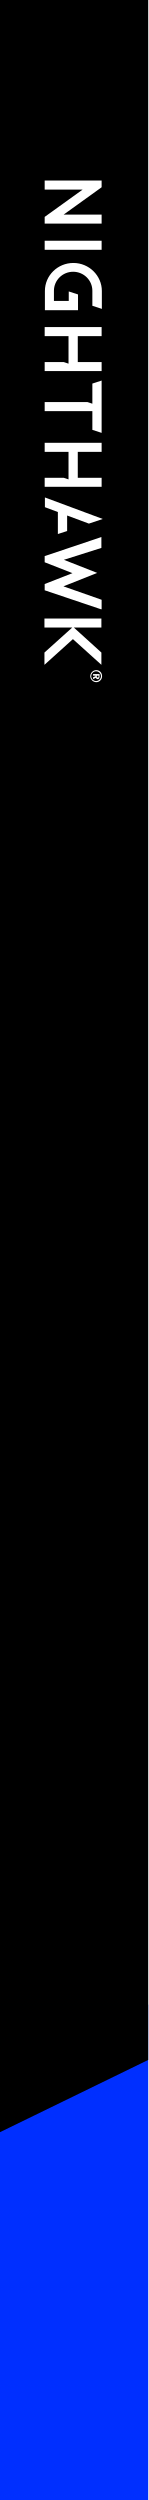
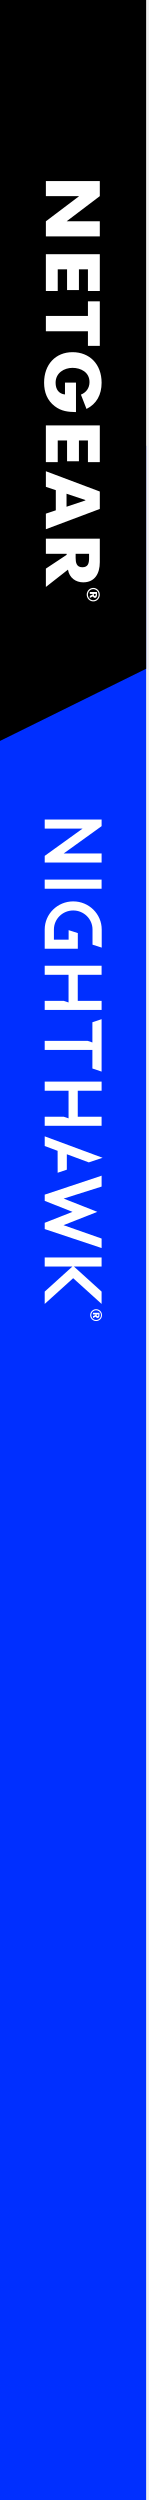
- <svg xmlns="http://www.w3.org/2000/svg" id="Layer_1" version="1.1" viewBox="0 0 64 1080">
+ <svg xmlns="http://www.w3.org/2000/svg" width="64" height="1080" viewBox="0 0 64 1080" fill="none">
+   <g clip-path="url(#clip0_8584_3001)">
+     <path d="M-8.72282e-06 192.573H63.129V1082.51L-8.72282e-06 1113.69V192.573Z" fill="#002FFF" />
+     <path d="M19.314 383.92L19.314 379.992L43.889 379.992L43.889 383.92L19.314 383.92ZM43.941 409.371L39.966 408.093L39.966 401.545C39.966 397.01 36.225 393.321 31.628 393.321C27.03 393.321 23.291 397.01 23.291 401.545L23.291 405.939L29.645 405.939L29.645 401.821L33.616 403.098L33.616 409.861L19.314 409.861L19.314 401.545C19.314 394.845 24.835 389.4 31.628 389.399C38.421 389.399 43.941 394.85 43.941 401.545L43.941 409.371ZM19.314 436.295L19.314 432.373L27.539 432.373L29.616 433.067L29.616 421.126L19.314 421.126L19.314 417.198L43.889 417.198L43.889 421.126L33.593 421.126L33.593 432.373L43.895 432.373L43.895 436.295L19.314 436.295ZM39.912 461.59L39.912 453.571L19.314 453.571L19.314 449.643L37.835 449.643L39.912 450.344L39.912 441.618L43.889 440.287L43.889 462.927L39.912 461.59ZM33.593 471.185L33.593 482.431L43.889 482.431L43.889 486.359L19.314 486.359L19.314 482.431L27.539 482.431L29.616 483.126L29.616 471.185L19.314 471.185L19.314 467.256L43.895 467.256L43.895 471.185L33.593 471.185ZM31.941 547.147L43.889 557.969L43.889 563.297L31.605 552.179L19.314 563.297L19.314 557.969L31.267 547.147L19.314 547.147L19.314 543.226L43.889 543.226L43.889 547.147L31.941 547.147ZM27.527 368.686L43.895 368.686L43.895 372.613L19.32 372.613L19.32 369.736L35.682 357.946L19.32 357.946L19.32 354.024L43.895 354.024L43.895 356.896L27.527 368.686ZM38.356 502.153L38.279 502.124L28.871 498.634L28.871 505.3L24.906 506.63L24.889 497.157L19.32 495.086L19.32 490.9L44.314 500.163L38.356 502.153ZM27.504 517.79L42.036 523.521L27.438 529.276L43.895 535.055L43.895 539.151L43.605 539.058L19.32 530.963L19.32 528.249L31.32 523.521L19.32 518.782L19.32 516.08L19.469 516.033L43.895 507.892L43.895 512.602L27.504 517.79ZM29.64 401.819L29.645 401.813L29.645 401.821L29.64 401.819Z" fill="white" />
+     <path d="M44.065 568.133C44.065 569.497 43 570.691 41.522 570.691C40.043 570.691 38.968 569.459 38.968 568.133C38.968 566.807 40.038 565.575 41.522 565.575C43.006 565.575 44.064 566.796 44.065 568.133ZM43.611 568.138C43.611 567.031 42.729 566.045 41.522 566.045C40.315 566.045 39.439 567.044 39.439 568.133L39.439 568.136C39.439 569.24 40.317 570.235 41.522 570.235C42.726 570.235 43.611 569.246 43.611 568.138ZM42.973 568.199C42.973 568.682 42.852 569.357 42.157 569.357L42.157 569.354C41.763 569.354 41.508 569.111 41.401 568.791L40.175 569.379L40.175 568.575L41.28 568.081L41.28 567.862L40.175 567.862L40.175 567.133L42.973 567.133L42.973 568.199ZM42.49 567.862L41.746 567.862L41.746 568.128C41.746 568.346 41.805 568.599 42.106 568.599C42.445 568.599 42.49 568.324 42.49 568.081L42.49 567.862Z" fill="white" />
+     <path d="M-8.72282e-06 -601.038H63.129V288.903L-8.72282e-06 320.082V-601.038Z" fill="black" />
+     <g clip-path="url(#clip1_8584_3001)">
+       <path d="M35.948 251.572C40.916 251.572 43.118 247.812 43.118 242.861L43.118 232.713L19.82 232.713L19.82 239.231L28.783 239.231L28.783 239.694L19.82 245.638L19.82 253.565L29.364 246.087C29.955 249.648 32.729 251.572 35.948 251.572ZM32.675 240.904L32.675 239.231L38.477 239.231L38.477 241.099C38.477 243.241 38.11 245.054 35.572 245.054C33.033 245.054 32.67 243.046 32.67 240.909L32.675 240.904ZM43.118 212.338L19.82 203.576L19.82 210.317L24.107 211.749L24.107 220.456L19.82 221.888L19.82 228.624L43.118 219.862L43.118 212.343L43.118 212.338ZM28.742 213.293L36.875 216.01L36.875 216.191L28.742 218.907L28.742 213.293ZM43.118 183.758L43.118 199.654L37.987 199.654L37.987 190.285L34.096 190.285L34.096 199.26L28.97 199.26L28.97 190.285L24.942 190.285L24.942 199.654L19.816 199.654L19.816 183.758L43.118 183.758ZM32.825 165.279L32.825 178.028C29.424 177.958 26.527 177.699 23.621 175.464C20.429 173.007 19.048 169.507 19.048 165.312C19.048 157.431 24.02 152.137 31.34 152.137C38.659 152.137 43.894 157.269 43.894 165.354C43.894 170.509 41.724 174.505 37.365 176.665L34.959 170.476C37.179 169.581 38.664 167.681 38.664 165.057C38.664 160.755 34.868 158.914 31.312 158.914C27.757 158.914 24.02 161.056 24.02 165.344C24.02 168.177 25.382 170.147 28.07 170.411L28.07 165.279L32.825 165.279ZM43.118 130.167L43.118 149.415L37.987 149.415L37.987 143.101L19.82 143.101L19.82 136.477L37.987 136.477L37.987 130.167L43.118 130.167ZM43.118 109.825L43.118 125.717L37.987 125.717L37.987 116.348L34.096 116.348L34.096 125.323L28.97 125.323L28.97 116.348L24.942 116.348L24.942 125.717L19.816 125.717L19.816 109.825L43.118 109.825ZM43.118 95.597L43.118 102.116L19.82 102.116L19.82 95.597L34.096 84.805L34.096 84.736L19.82 84.736L19.82 78.213L43.118 78.213L43.118 84.731L28.874 95.523L28.874 95.593L43.118 95.593L43.118 95.597Z" fill="white" />
+       <path d="M43.117 256.894C43.117 258.452 41.935 259.814 40.292 259.814C38.65 259.814 37.455 258.408 37.455 256.894C37.455 255.381 38.644 253.974 40.292 253.974C41.941 253.974 43.117 255.368 43.117 256.894ZM42.613 256.9C42.612 255.636 41.633 254.511 40.292 254.51C38.952 254.51 37.978 255.652 37.978 256.894L37.978 256.897C37.978 258.158 38.955 259.294 40.292 259.294C41.63 259.293 42.613 258.164 42.613 256.9ZM41.904 256.969C41.904 257.521 41.77 258.29 40.998 258.291L40.998 258.288C40.56 258.288 40.277 258.01 40.159 257.644L38.795 258.316L38.795 257.398L40.025 256.835L40.025 256.585L38.795 256.585L38.795 255.753L41.904 255.753L41.904 256.969ZM41.368 256.585L40.54 256.585L40.54 256.887C40.54 257.136 40.606 257.427 40.942 257.427C41.318 257.427 41.368 257.112 41.368 256.835L41.368 256.585Z" fill="white" />
+     </g>
+   </g>
  <defs>
-     <style>
-       .st0 {
-         fill: #002fff;
-       }
- 
-       .st1 {
-         fill: #fff;
-       }
-     </style>
+     <clipPath id="clip0_8584_3001">
+       <rect width="63.129" height="1080" fill="white" />
+     </clipPath>
+     <clipPath id="clip1_8584_3001">
+       <rect width="181.621" height="26.304" fill="white" transform="translate(44.7164 78.1925) rotate(90)" />
+     </clipPath>
  </defs>
-   <path class="st0" d="M0,866h64v214H0v-214Z" />
-   <path d="M0,0h64v889.9L0,921.1V0Z" />
-   <path class="st1" d="M19.3,107.9v-3.9h24.6v3.9h-24.6ZM43.9,133.4l-4-1.3v-6.5c0-4.5-3.7-8.2-8.3-8.2s-8.3,3.7-8.3,8.2v4.4h6.4v-4.1l4,1.3v6.8h-14.3v-8.3c0-6.7,5.5-12.1,12.3-12.1,6.8,0,12.3,5.5,12.3,12.1v7.8ZM19.3,160.3v-3.9h8.2l2.1.7v-11.9h-10.3v-3.9h24.6v3.9h-10.3v11.2h10.3v3.9h-24.6ZM39.9,185.6v-8h-20.6v-3.9h18.5l2.1.7v-8.7l4-1.3v22.6l-4-1.3ZM33.6,195.2v11.2h10.3v3.9h-24.6v-3.9h8.2l2.1.7v-11.9h-10.3v-3.9h24.6v3.9h-10.3ZM31.9,271.1l11.9,10.8v5.3l-12.3-11.1-12.3,11.1v-5.3l12-10.8h-12v-3.9h24.6v3.9h-11.9ZM27.5,92.7h16.4v3.9h-24.6v-2.9l16.4-11.8h-16.4v-3.9h24.6v2.9l-16.4,11.8ZM38.4,226.2h0s-9.4-3.5-9.4-3.5v6.7l-4,1.3v-9.5s-5.6-2.1-5.6-2.1v-4.2l25,9.3-6,2ZM27.5,241.8l14.5,5.7-14.6,5.8,16.5,5.8v4.1h-.3c0,0-24.3-8.2-24.3-8.2v-2.7l12-4.7-12-4.7v-2.7h.1s24.4-8.2,24.4-8.2v4.7l-16.4,5.2ZM29.6,125.8h0s0,0,0,0h0Z" />
-   <path class="st1" d="M44.1,292.1c0,1.4-1.1,2.6-2.5,2.6s-2.6-1.2-2.6-2.6c0-1.3,1.1-2.6,2.6-2.6s2.5,1.2,2.5,2.6ZM43.6,292.1c0-1.1-.9-2.1-2.1-2.1s-2.1,1-2.1,2.1h0c0,1.1.9,2.1,2.1,2.1s2.1-1,2.1-2.1ZM43,292.2c0,.5-.1,1.2-.8,1.2h0c-.4,0-.6-.2-.8-.6l-1.2.6v-.8l1.1-.5v-.2h-1.1v-.7h2.8v1.1ZM42.5,291.9h-.7v.3c0,.2,0,.5.4.5s.4-.3.4-.5v-.2Z" />
</svg>
